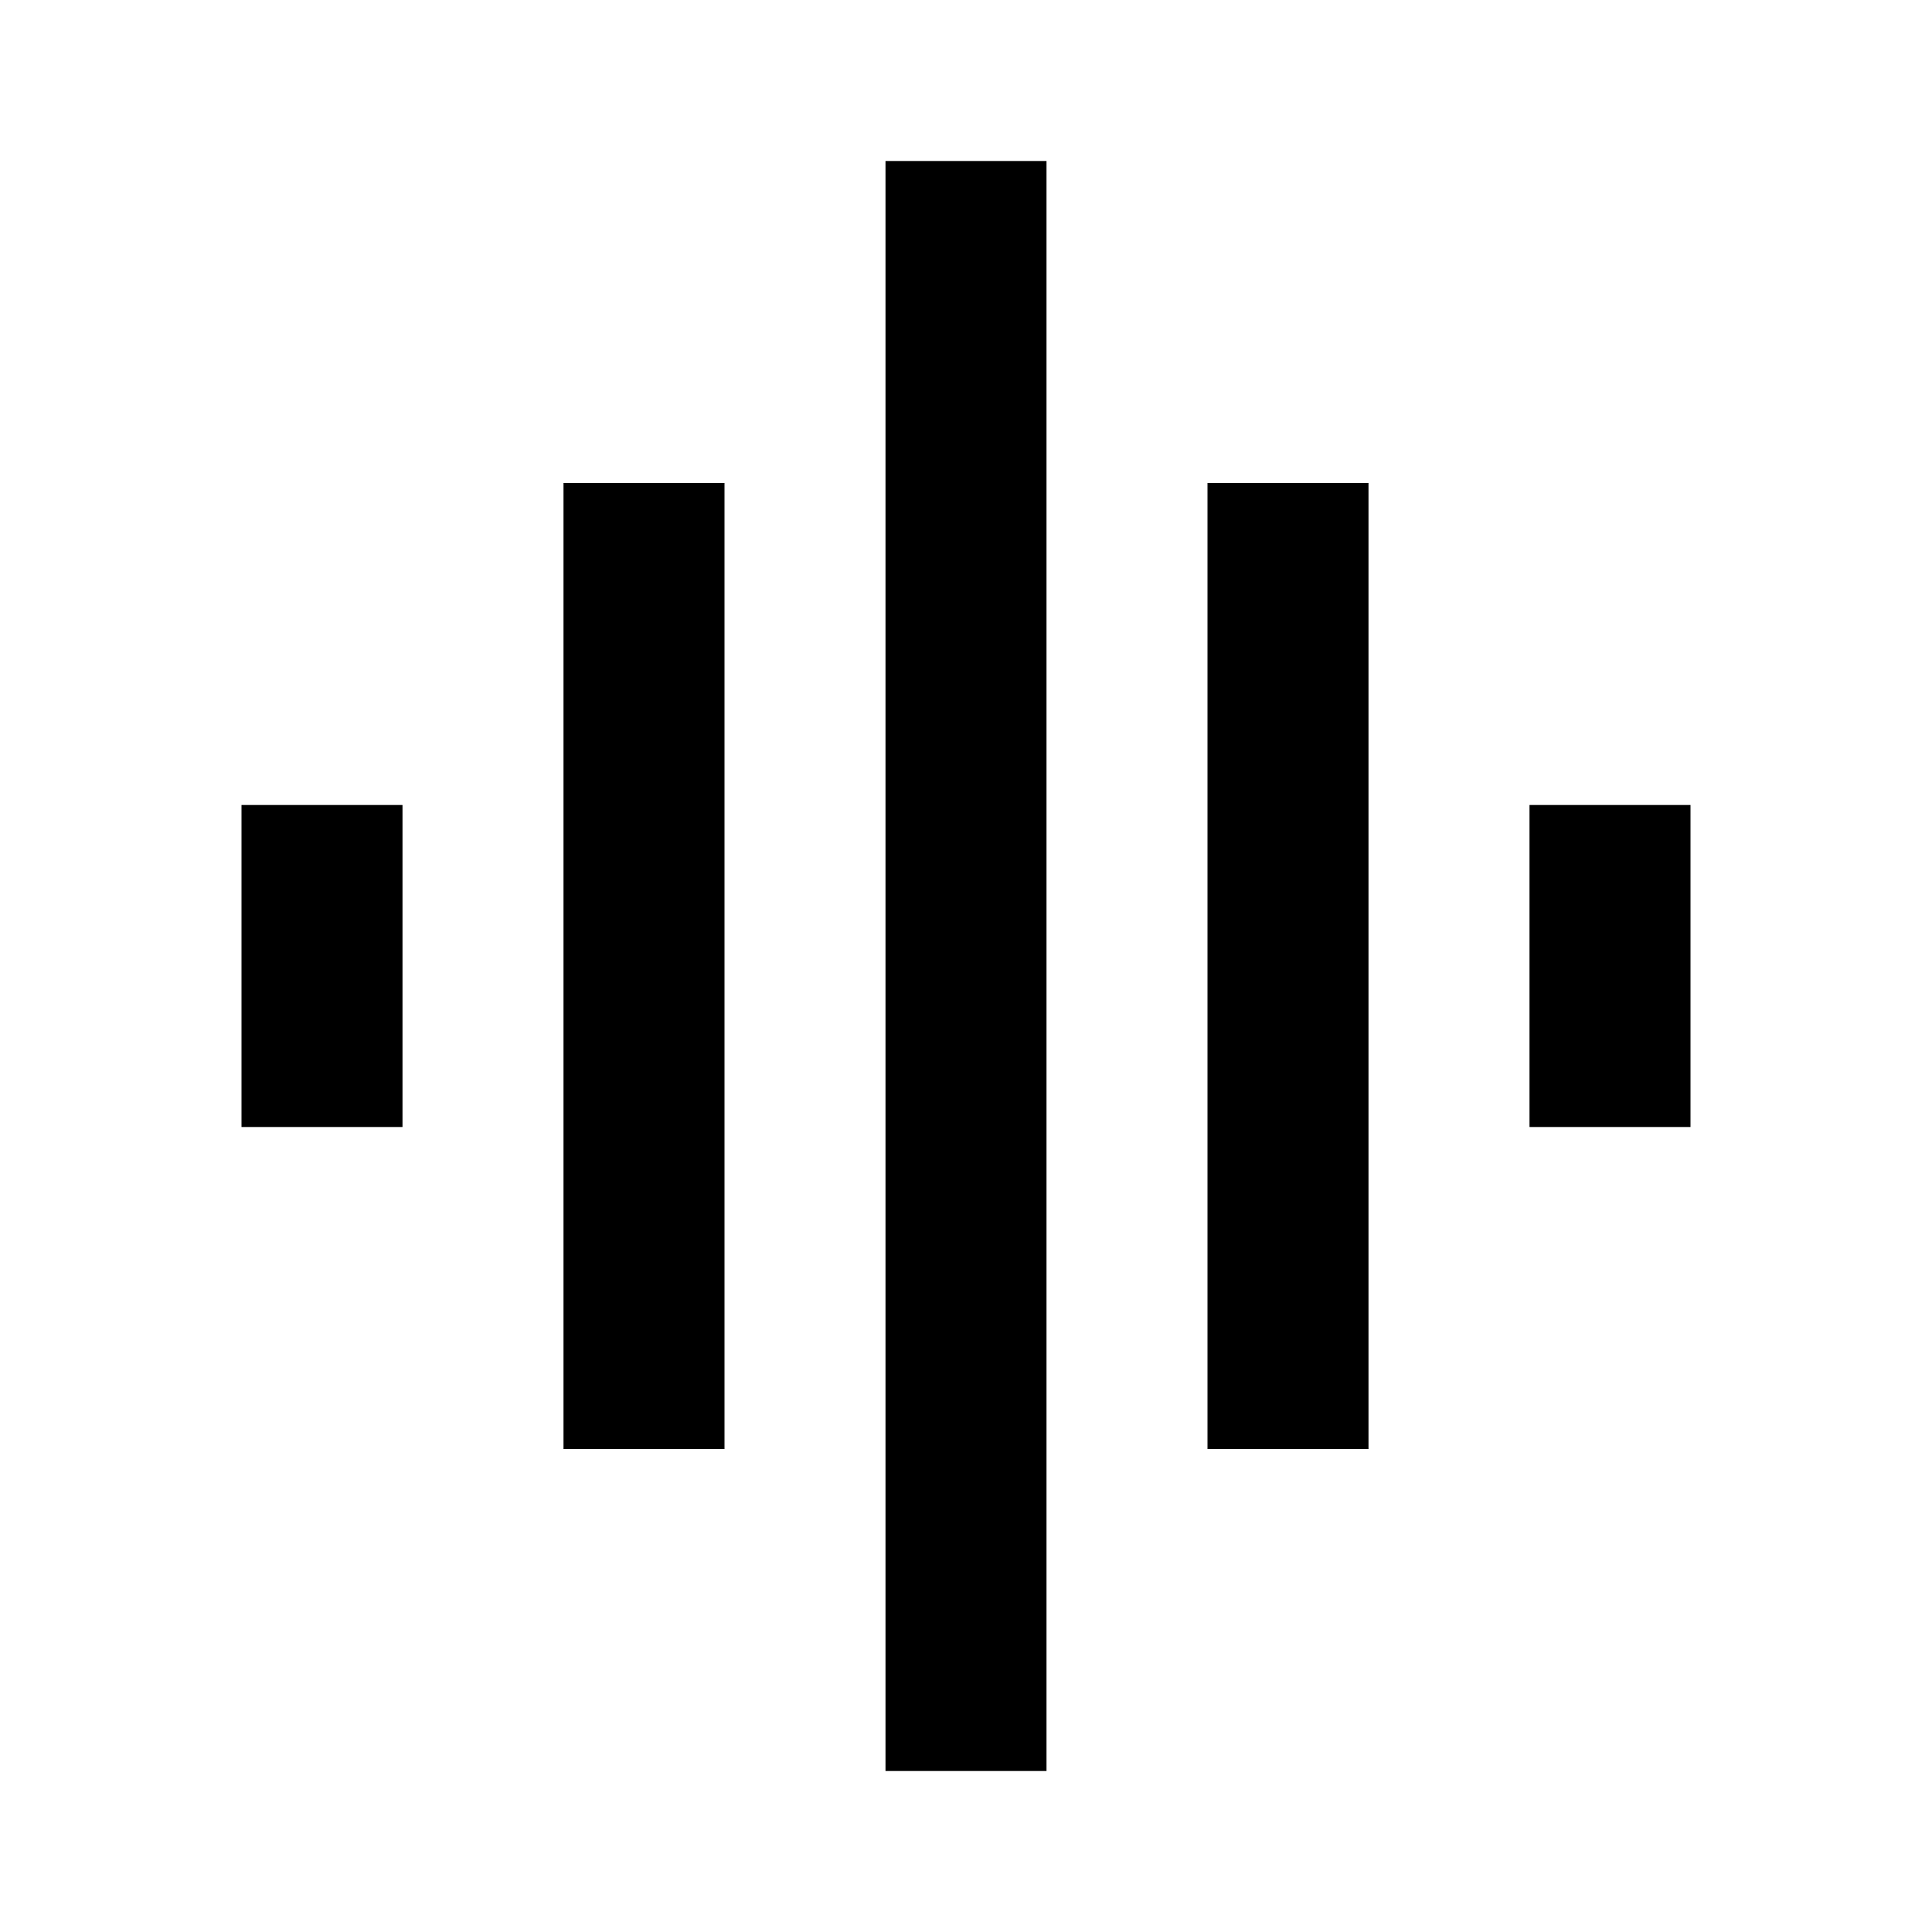
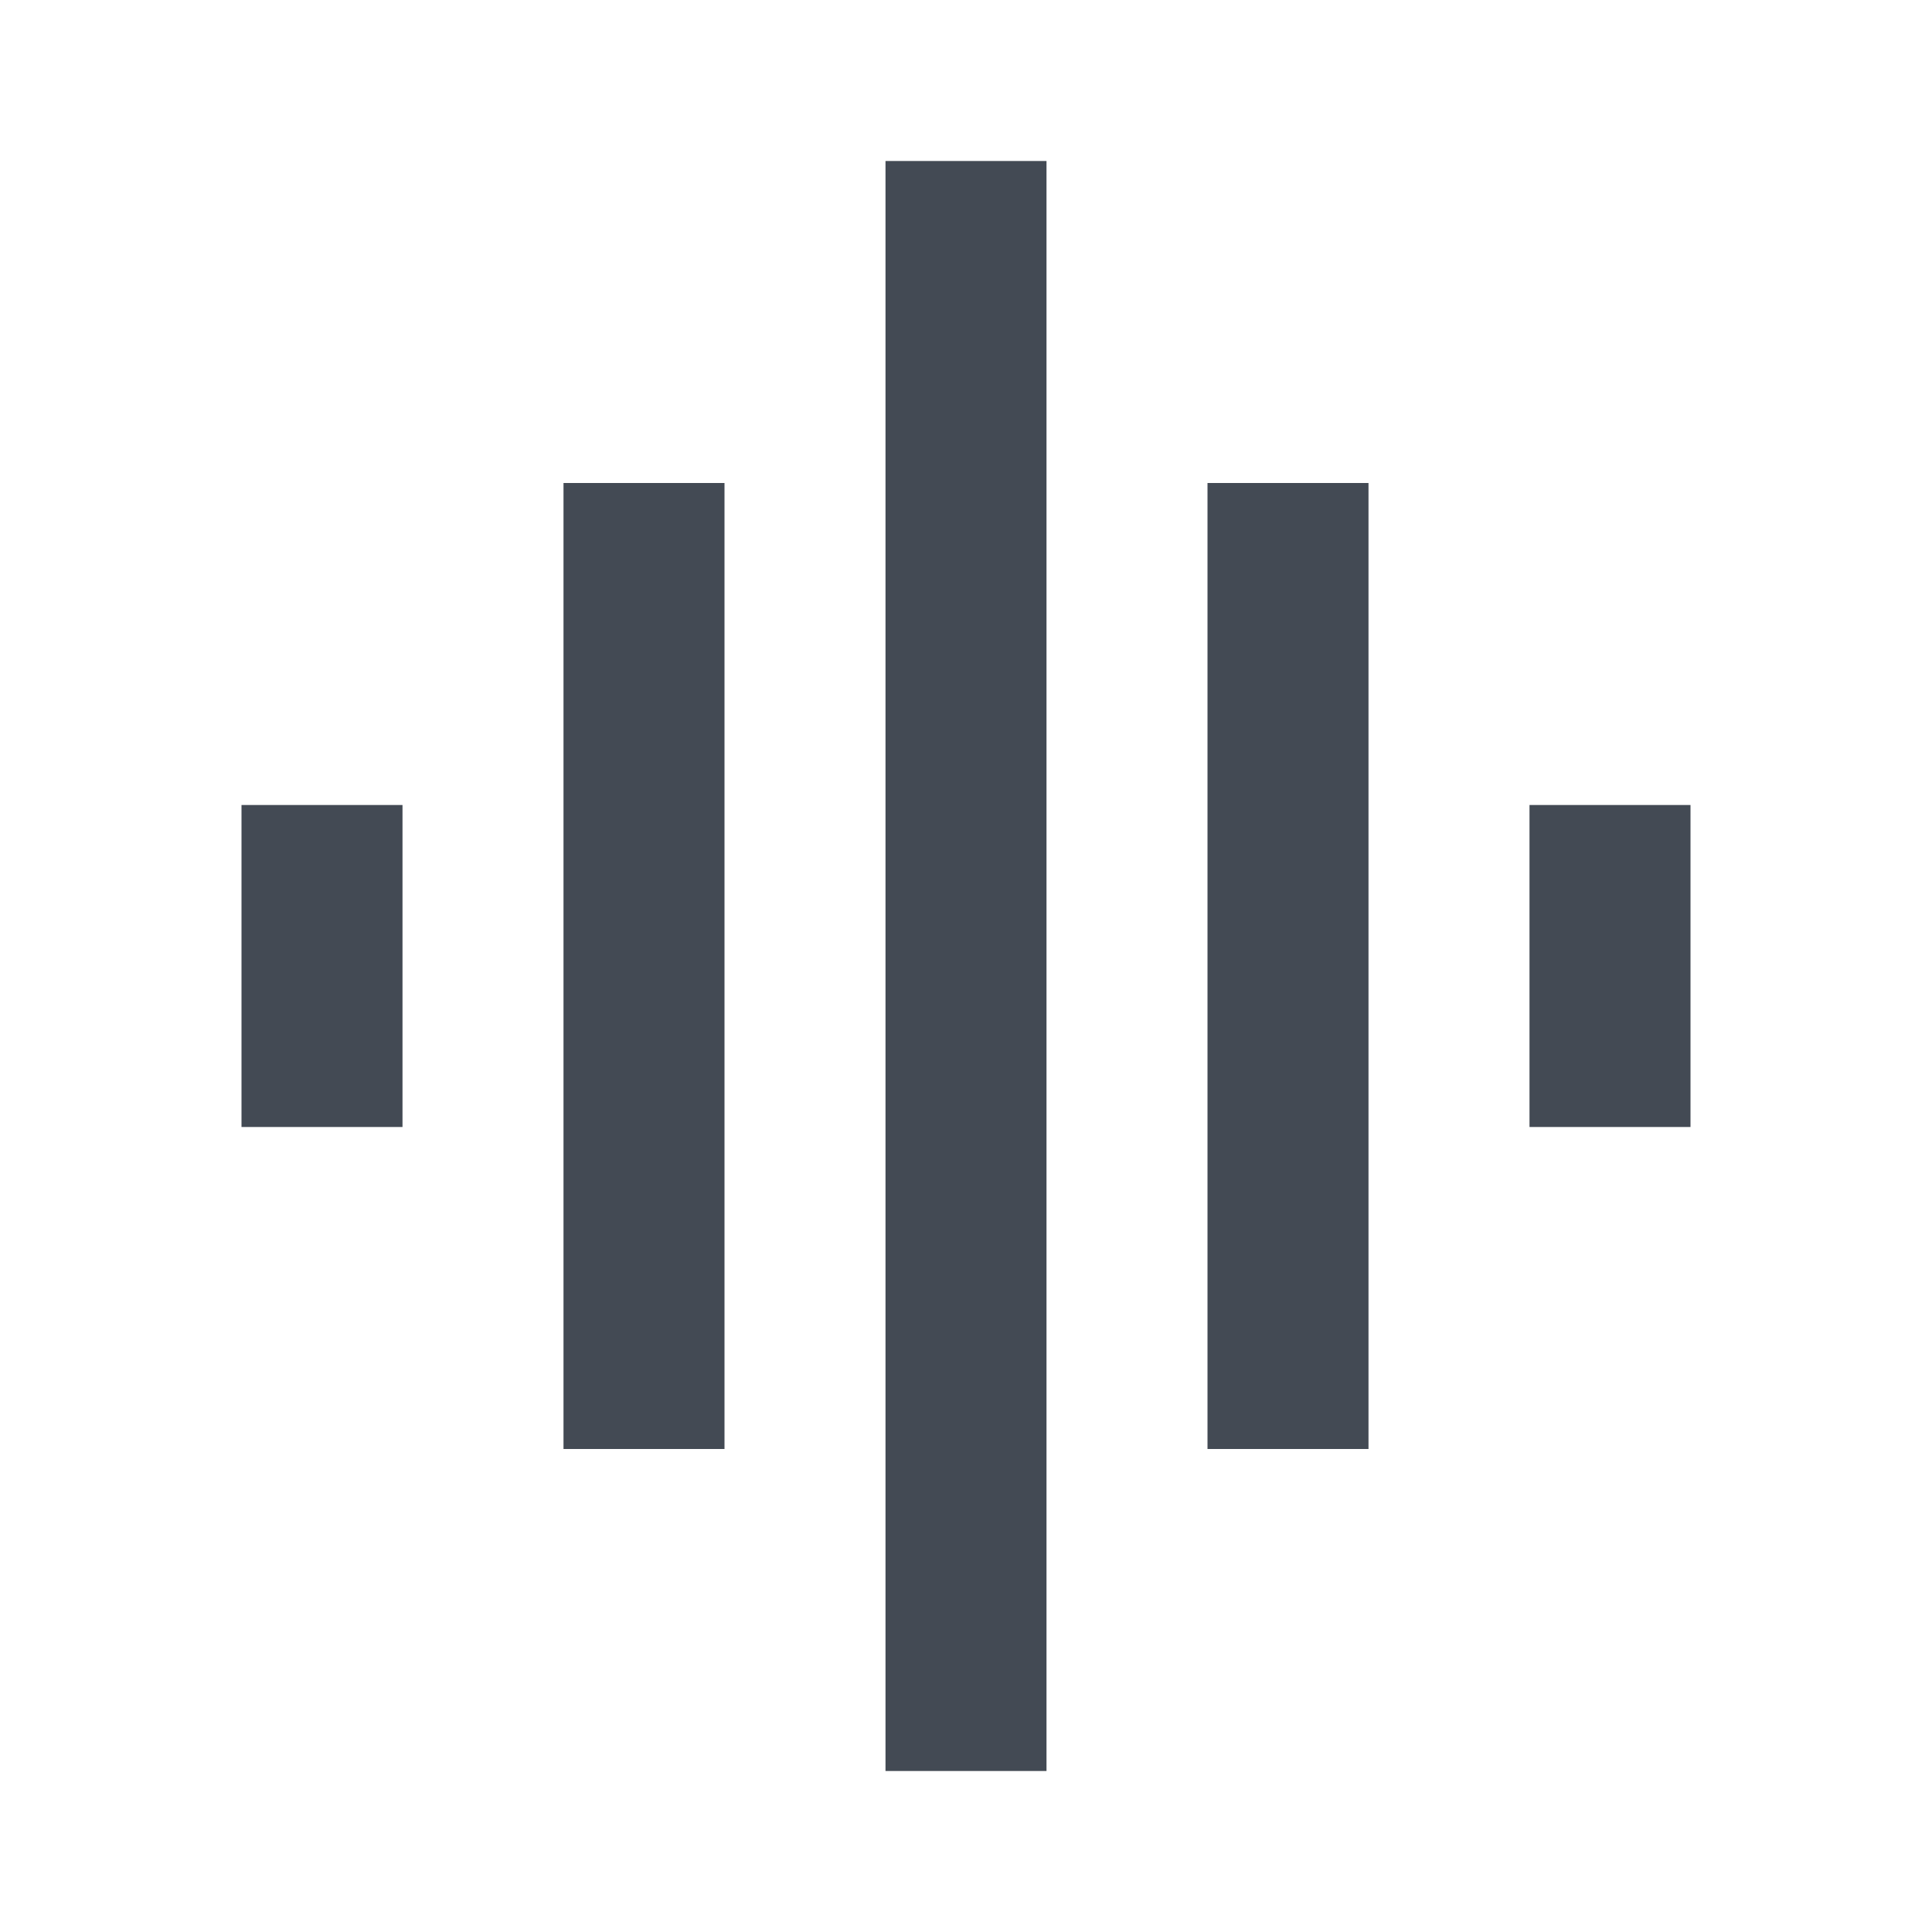
<svg xmlns="http://www.w3.org/2000/svg" width="48" height="48" viewBox="0 0 48 48">
  <path d="M0 0h48v48H0z" fill="none" />
-   <path d="M14 36h4V12h-4v24zm8 8h4V4h-4v40zM6 28h4v-8H6v8zm24 8h4V12h-4v24zm8-16v8h4v-8h-4z" />
+   <path d="M14 36h4V12h-4v24zm8 8h4V4h-4v40zM6 28h4v-8H6v8zm24 8h4V12h-4v24zm8-16v8h4v-8h-4z" fill="#434A54" />
</svg>
